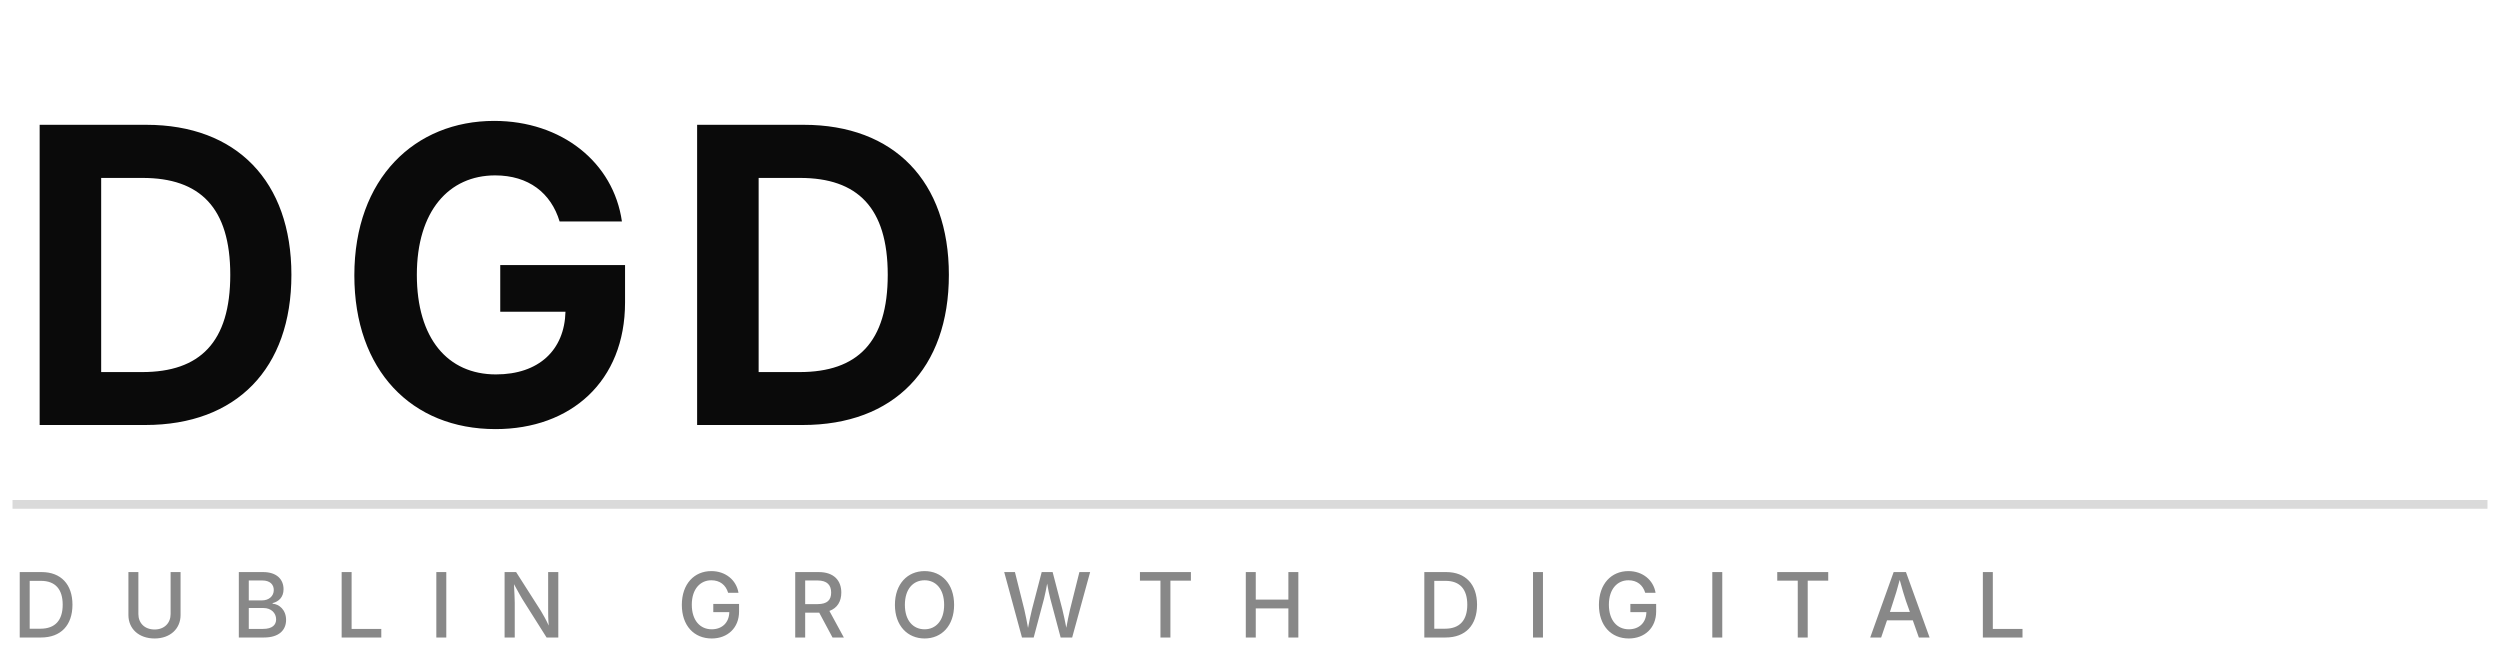
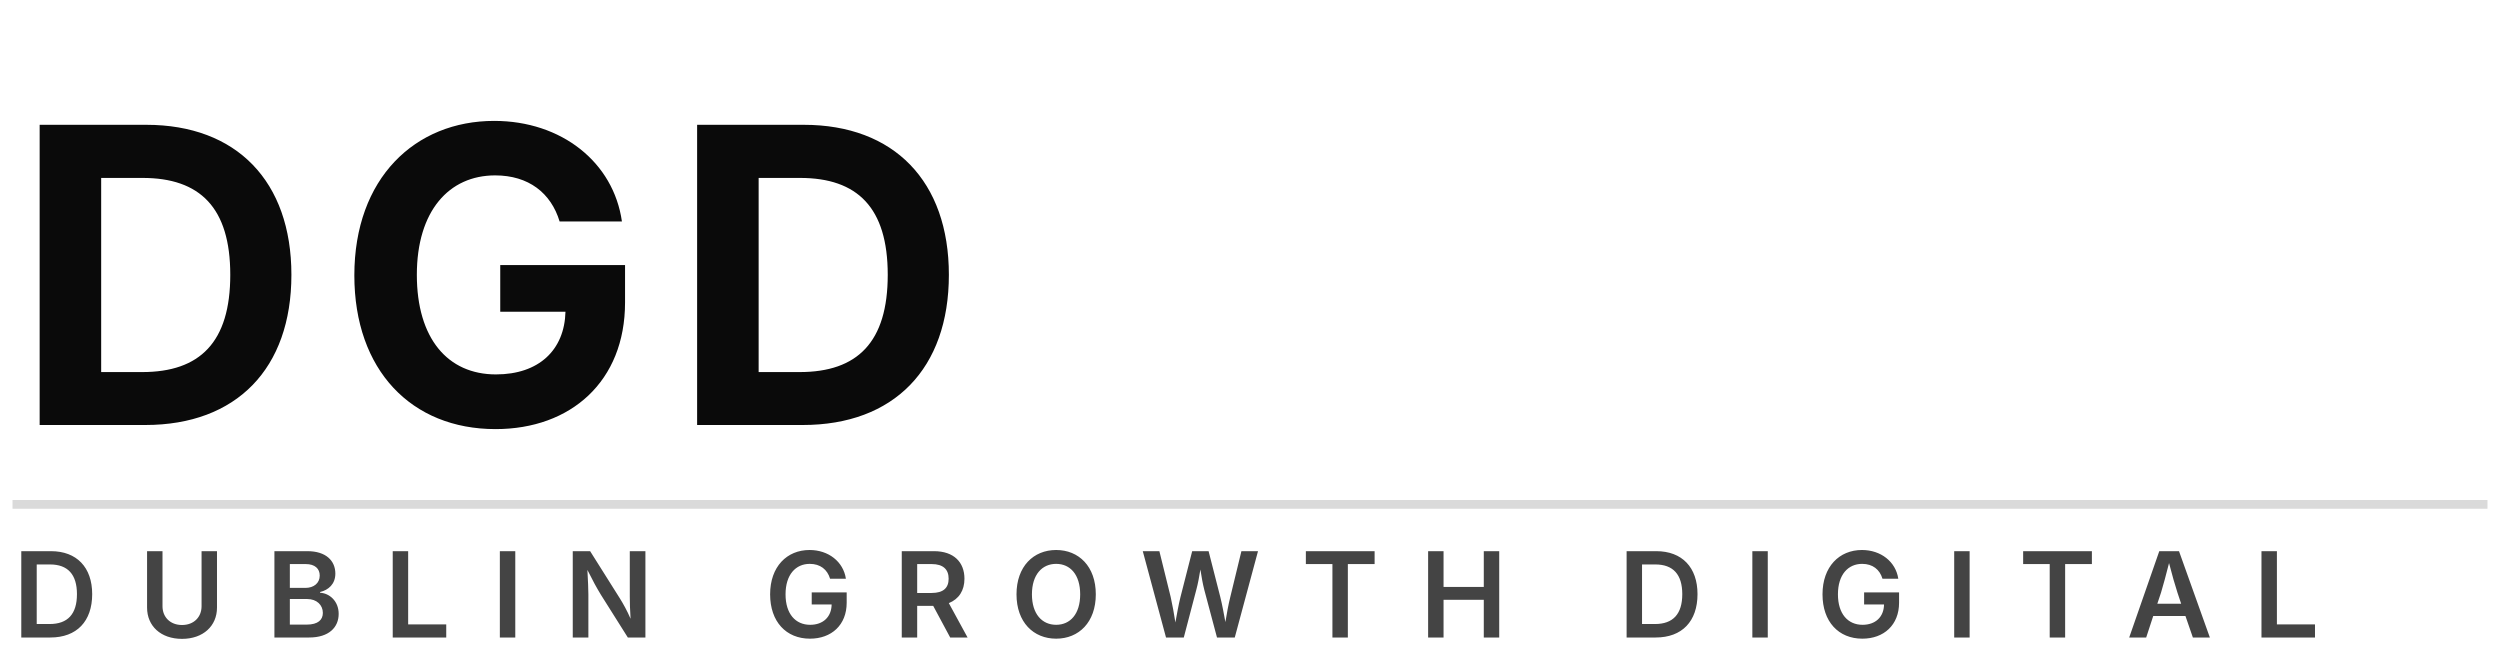
<svg xmlns="http://www.w3.org/2000/svg" viewBox="0 0 200 52" fill="none">
  <text x="1" y="34" font-family="Inter,system-ui,sans-serif" font-weight="700" font-size="33" fill="#0a0a0a" letter-spacing="2">DGD</text>
  <rect x="1" y="40" width="198" height="0.7" fill="#0a0a0a" opacity="0.15" />
-   <text x="1" y="51" font-family="Inter,system-ui,sans-serif" font-weight="500" font-size="7.2" fill="#888888" letter-spacing="3.5">DUBLIN GROWTH DIGITAL</text>
+   <text x="1" y="51" font-family="Inter,system-ui,sans-serif" font-weight="600" font-size="9.5" fill="#444444" letter-spacing="3.2">DUBLIN GROWTH DIGITAL</text>
</svg>
